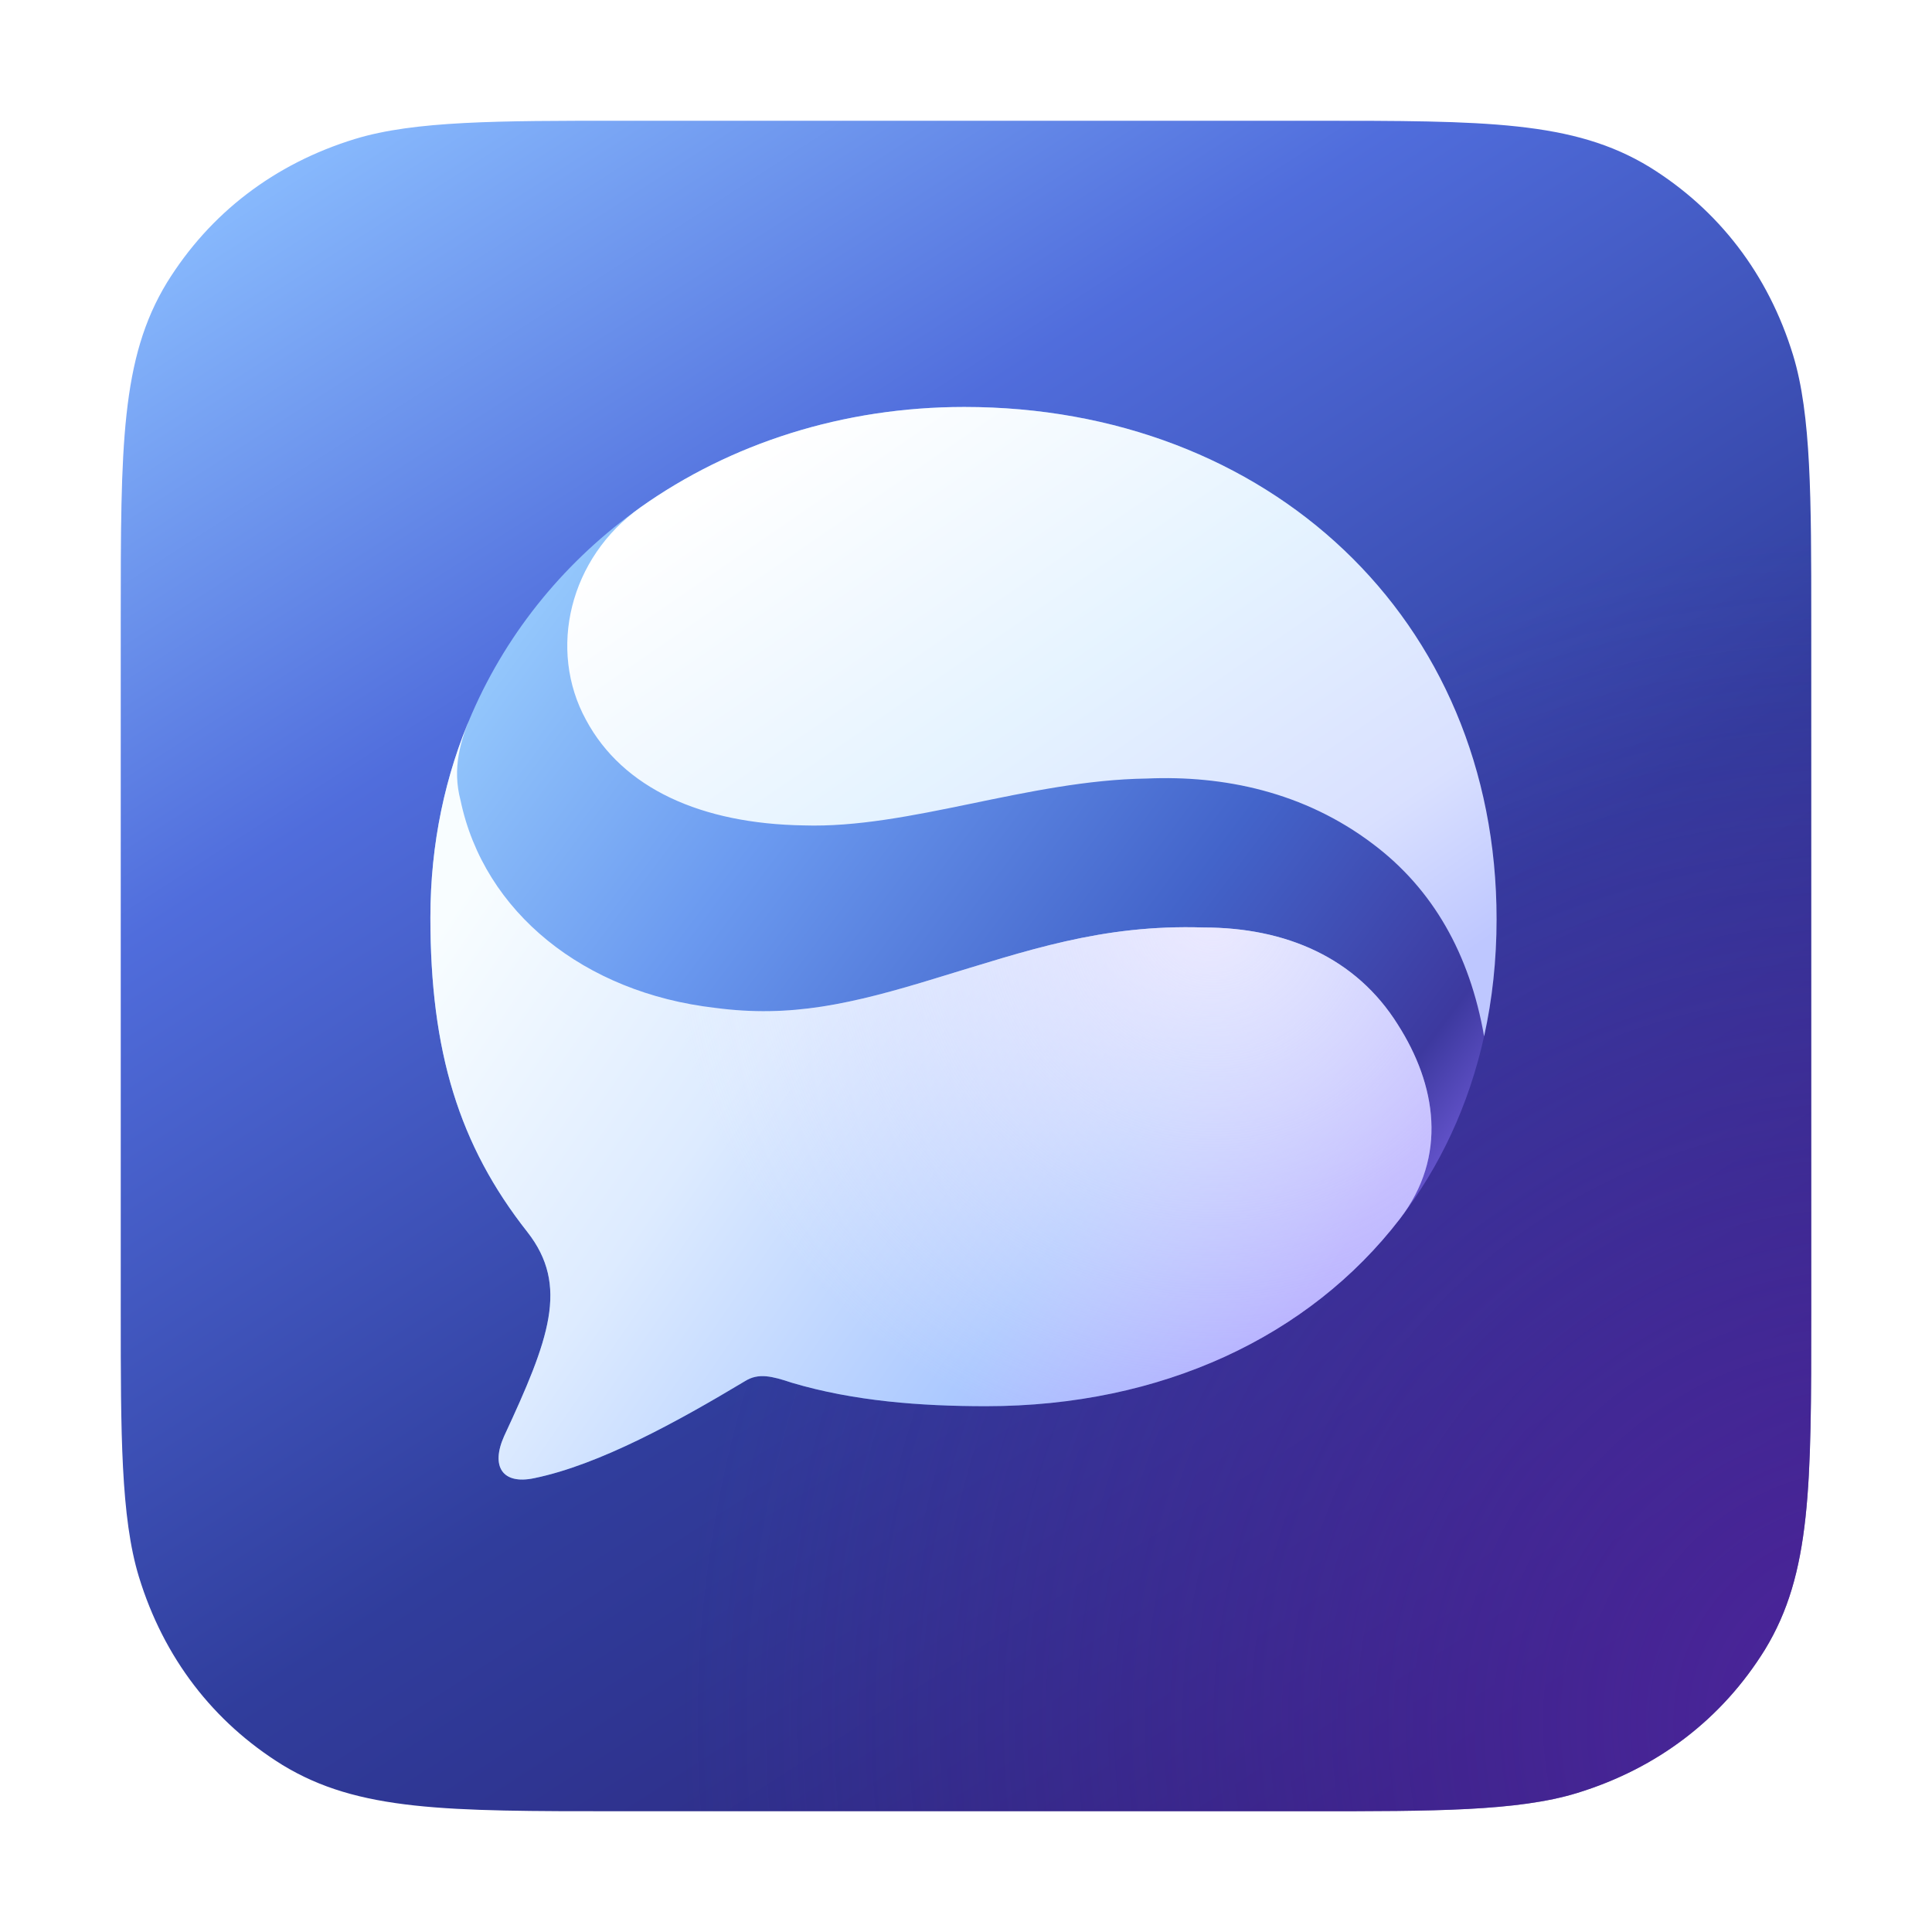
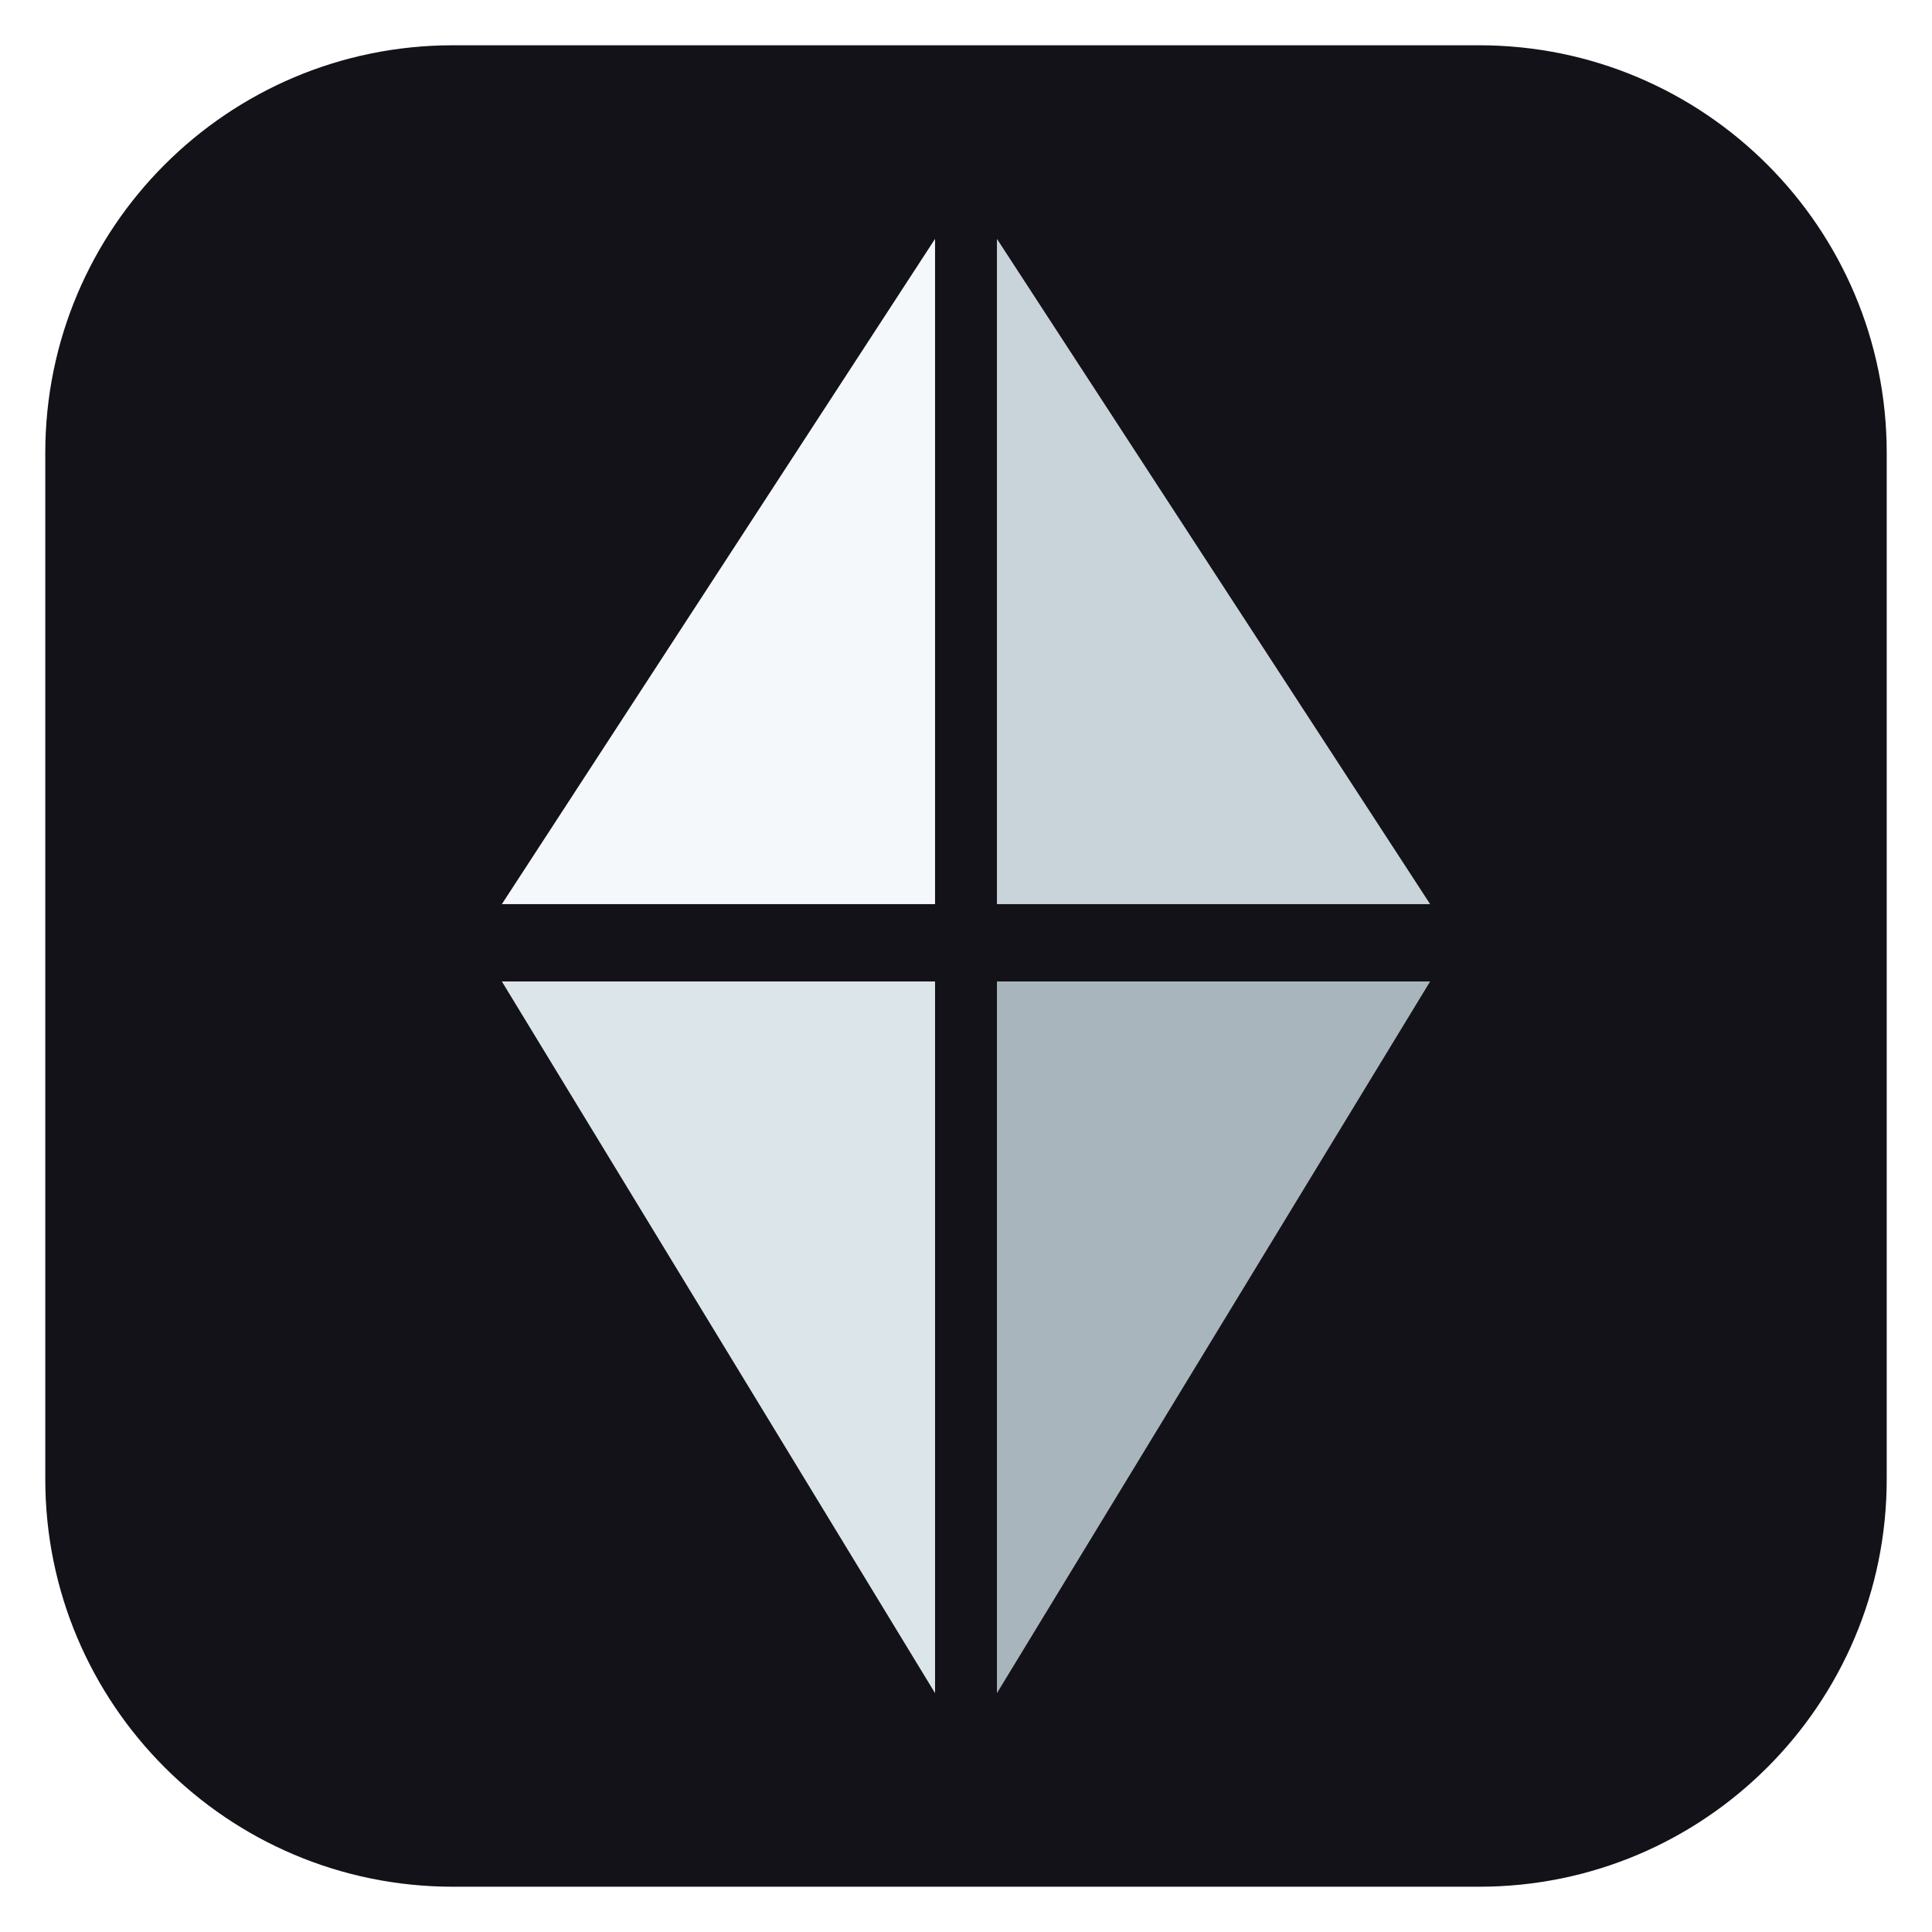
<svg xmlns="http://www.w3.org/2000/svg" width="1024" height="1024" viewBox="0 0 1024 1024" fill="none">
-   <defs>
-     <linearGradient id="background" x1="100" y1="0" x2="760" y2="1024" gradientUnits="userSpaceOnUse">
-       <stop offset="0" stop-color="#8BBEFF" />
-       <stop offset="0.30" stop-color="#506DDC" />
-       <stop offset="0.65" stop-color="#303D9C" />
-       <stop offset="1" stop-color="#2D247C" />
-     </linearGradient>
-     <radialGradient id="violet-glow" cx="1060" cy="970" r="720" gradientUnits="userSpaceOnUse">
-       <stop offset="0" stop-color="#5625A5" stop-opacity="0.75" />
-       <stop offset="1" stop-color="#5625A5" stop-opacity="0" />
-     </radialGradient>
-     <linearGradient id="ribbon" x1="245" y1="245" x2="813" y2="673" gradientUnits="userSpaceOnUse">
-       <stop offset="0" stop-color="#9BCFFE" />
-       <stop offset="0.32" stop-color="#6B9AF0" />
-       <stop offset="0.64" stop-color="#4364CA" />
-       <stop offset="0.88" stop-color="#3D399F" />
-       <stop offset="1" stop-color="#7E65E9" />
-     </linearGradient>
-     <linearGradient id="upper" x1="425" y1="172" x2="706" y2="580" gradientUnits="userSpaceOnUse">
-       <stop offset="0" stop-color="#FFFFFF" />
-       <stop offset="0.45" stop-color="#E5F3FF" />
-       <stop offset="0.80" stop-color="#D9E0FF" />
-       <stop offset="1" stop-color="#BEC7FF" />
-     </linearGradient>
-     <linearGradient id="lower" x1="215" y1="457" x2="678" y2="776" gradientUnits="userSpaceOnUse">
-       <stop offset="0" stop-color="#F8FDFF" />
-       <stop offset="0.36" stop-color="#DDEBFF" />
-       <stop offset="0.74" stop-color="#ACC9FF" />
-       <stop offset="1" stop-color="#ACA6FF" />
-     </linearGradient>
-     <radialGradient id="lower-light" cx="662" cy="480" r="330" gradientUnits="userSpaceOnUse">
-       <stop offset="0" stop-color="#F6EEFF" stop-opacity="0.85" />
-       <stop offset="1" stop-color="#F6EEFF" stop-opacity="0" />
-     </radialGradient>
-   </defs>
-   <g transform="translate(64 64) scale(0.875)">
-     <path id="serein-background" d="M 302 0 H 722 C 827 0 880 0 926 28 C 968 54 998 93 1013 142 C 1024 178 1024 229 1024 302 V 722 C 1024 827 1024 880 996 926 C 970 968 931 998 882 1013 C 846 1024 795 1024 722 1024 H 302 C 197 1024 144 1024 98 996 C 56 970 26 931 11 882 C 0 846 0 795 0 722 V 302 C 0 197 0 144 28 98 C 54 56 93 26 142 11 C 178 0 229 0 302 0 Z" fill="url(#background)" />
-     <path id="serein-background-violet" d="M 302 0 H 722 C 827 0 880 0 926 28 C 968 54 998 93 1013 142 C 1024 178 1024 229 1024 302 V 722 C 1024 827 1024 880 996 926 C 970 968 931 998 882 1013 C 846 1024 795 1024 722 1024 H 302 C 197 1024 144 1024 98 996 C 56 970 26 931 11 882 C 0 846 0 795 0 722 V 302 C 0 197 0 144 28 98 C 54 56 93 26 142 11 C 178 0 229 0 302 0 Z" fill="url(#violet-glow)" />
-     <path id="serein-bubble-body" d="M 510.986 173.37 C 437.474 173.37 369.356 195.474 314.784 234.202 C 270.348 265.735 234.893 308.29 212.816 358.907 C 196.566 396.163 187.564 437.786 187.564 482.598 C 187.564 563.707 204.8 620.483 246.368 673.204 C 271.715 705.648 259.549 738.091 232.174 796.895 C 224.063 815.145 231.16 826.297 250.424 822.242 C 289.964 814.131 337.616 787.77 378.17 763.438 C 386.281 758.368 394.392 760.396 406.558 764.451 C 444.071 775.604 484.626 778.646 524.166 778.646 C 630.527 778.646 719.958 736.501 774.853 665.093 C 799.075 633.585 816.573 596.379 825.834 554.582 C 830.797 532.187 833.394 508.473 833.394 483.612 C 833.394 301.117 694.495 173.37 510.986 173.37 Z" fill="url(#ribbon)" />
-     <path id="serein-upper-wave" d="M 314.784 234.202 C 369.356 195.474 437.474 173.37 510.986 173.37 C 694.495 173.37 833.394 301.117 833.394 483.612 C 833.394 508.473 830.797 532.187 825.834 554.582 C 817.172 504.903 794.867 465.362 758.368 437.988 C 716.8 406.558 668.135 396.42 621.497 398.448 C 549.513 399.461 477.529 428.863 413.655 426.836 C 351.81 425.822 304.158 404.531 281.853 362.962 C 258.535 320.38 271.789 264.713 314.784 234.202 Z" fill="url(#upper)" />
-     <path id="serein-lower-wave" d="M 212.816 358.907 C 196.566 396.163 187.564 437.786 187.564 482.598 C 187.564 563.707 204.8 620.483 246.368 673.204 C 271.715 705.648 259.549 738.091 232.174 796.895 C 224.063 815.145 231.16 826.297 250.424 822.242 C 289.964 814.131 337.616 787.77 378.17 763.438 C 386.281 758.368 394.392 760.396 406.558 764.451 C 444.071 775.604 484.626 778.646 524.166 778.646 C 630.527 778.646 719.958 736.501 774.853 665.093 C 803.895 627.315 796.895 583.984 773.576 547.485 C 748.23 506.931 705.648 488.681 655.968 488.681 C 594.123 486.653 548.499 502.875 494.764 519.097 C 442.044 535.319 405.545 543.43 359.921 537.347 C 280.84 528.222 220.008 479.556 205.814 411.628 C 200.745 392.364 205.52 375.635 212.816 358.907 Z" fill="url(#lower)" />
-     <path id="serein-lower-wave-light" d="M 212.816 358.907 C 196.566 396.163 187.564 437.786 187.564 482.598 C 187.564 563.707 204.8 620.483 246.368 673.204 C 271.715 705.648 259.549 738.091 232.174 796.895 C 224.063 815.145 231.16 826.297 250.424 822.242 C 289.964 814.131 337.616 787.77 378.17 763.438 C 386.281 758.368 394.392 760.396 406.558 764.451 C 444.071 775.604 484.626 778.646 524.166 778.646 C 630.527 778.646 719.958 736.501 774.853 665.093 C 803.895 627.315 796.895 583.984 773.576 547.485 C 748.23 506.931 705.648 488.681 655.968 488.681 C 594.123 486.653 548.499 502.875 494.764 519.097 C 442.044 535.319 405.545 543.43 359.921 537.347 C 280.84 528.222 220.008 479.556 205.814 411.628 C 200.745 392.364 205.52 375.635 212.816 358.907 Z" fill="url(#lower-light)" />
-   </g>
+   <rect id="hitora-background" x="24" y="24" width="976" height="976" rx="216" fill="#121218" />
+   <path id="hitora-ul" d="M 495.6 126.6 L 266 479.2 L 495.6 479.2 Z" fill="#F4F8FA" />
+   <path id="hitora-ur" d="M 528.4 126.6 L 758 479.2 L 528.4 479.2 Z" fill="#C9D4DA" />
+   <path id="hitora-ll" d="M 266 520.2 L 495.6 520.2 L 495.6 897.4 Z" fill="#DCE5EA" />
+   <path id="hitora-lr" d="M 528.4 520.2 L 758 520.2 L 528.4 897.4 Z" fill="#A9B5BD" />
</svg>
